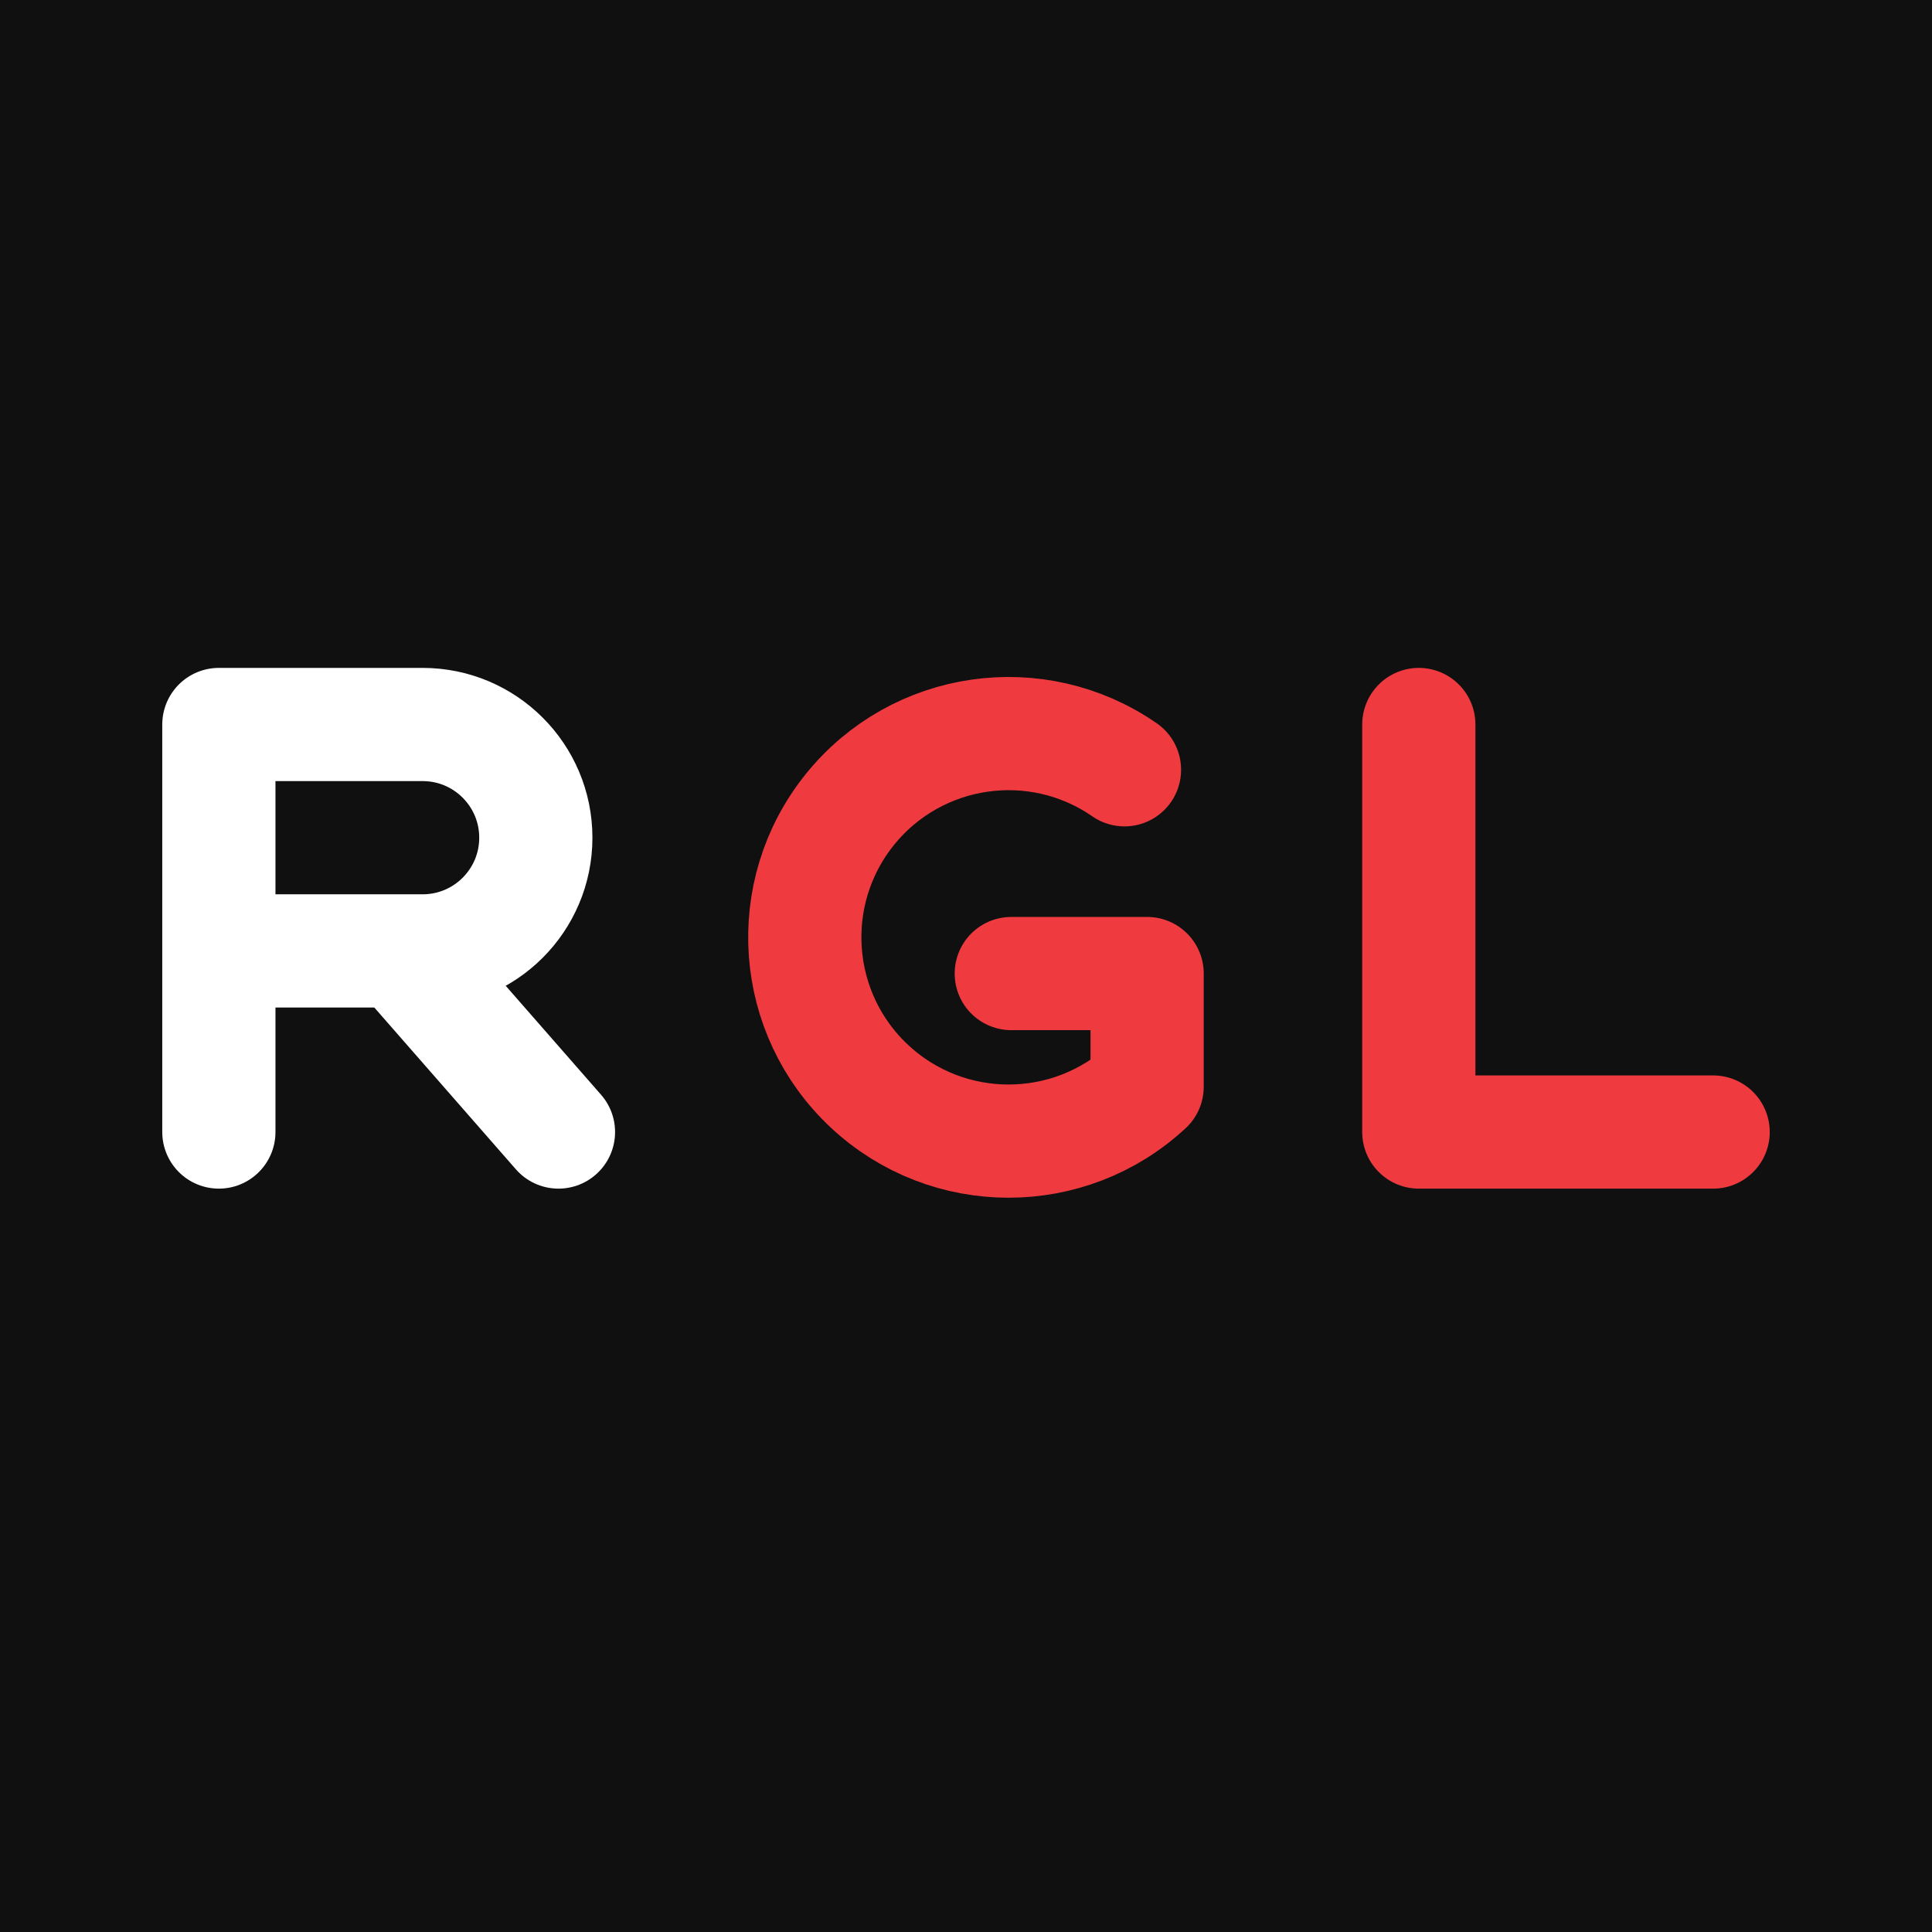
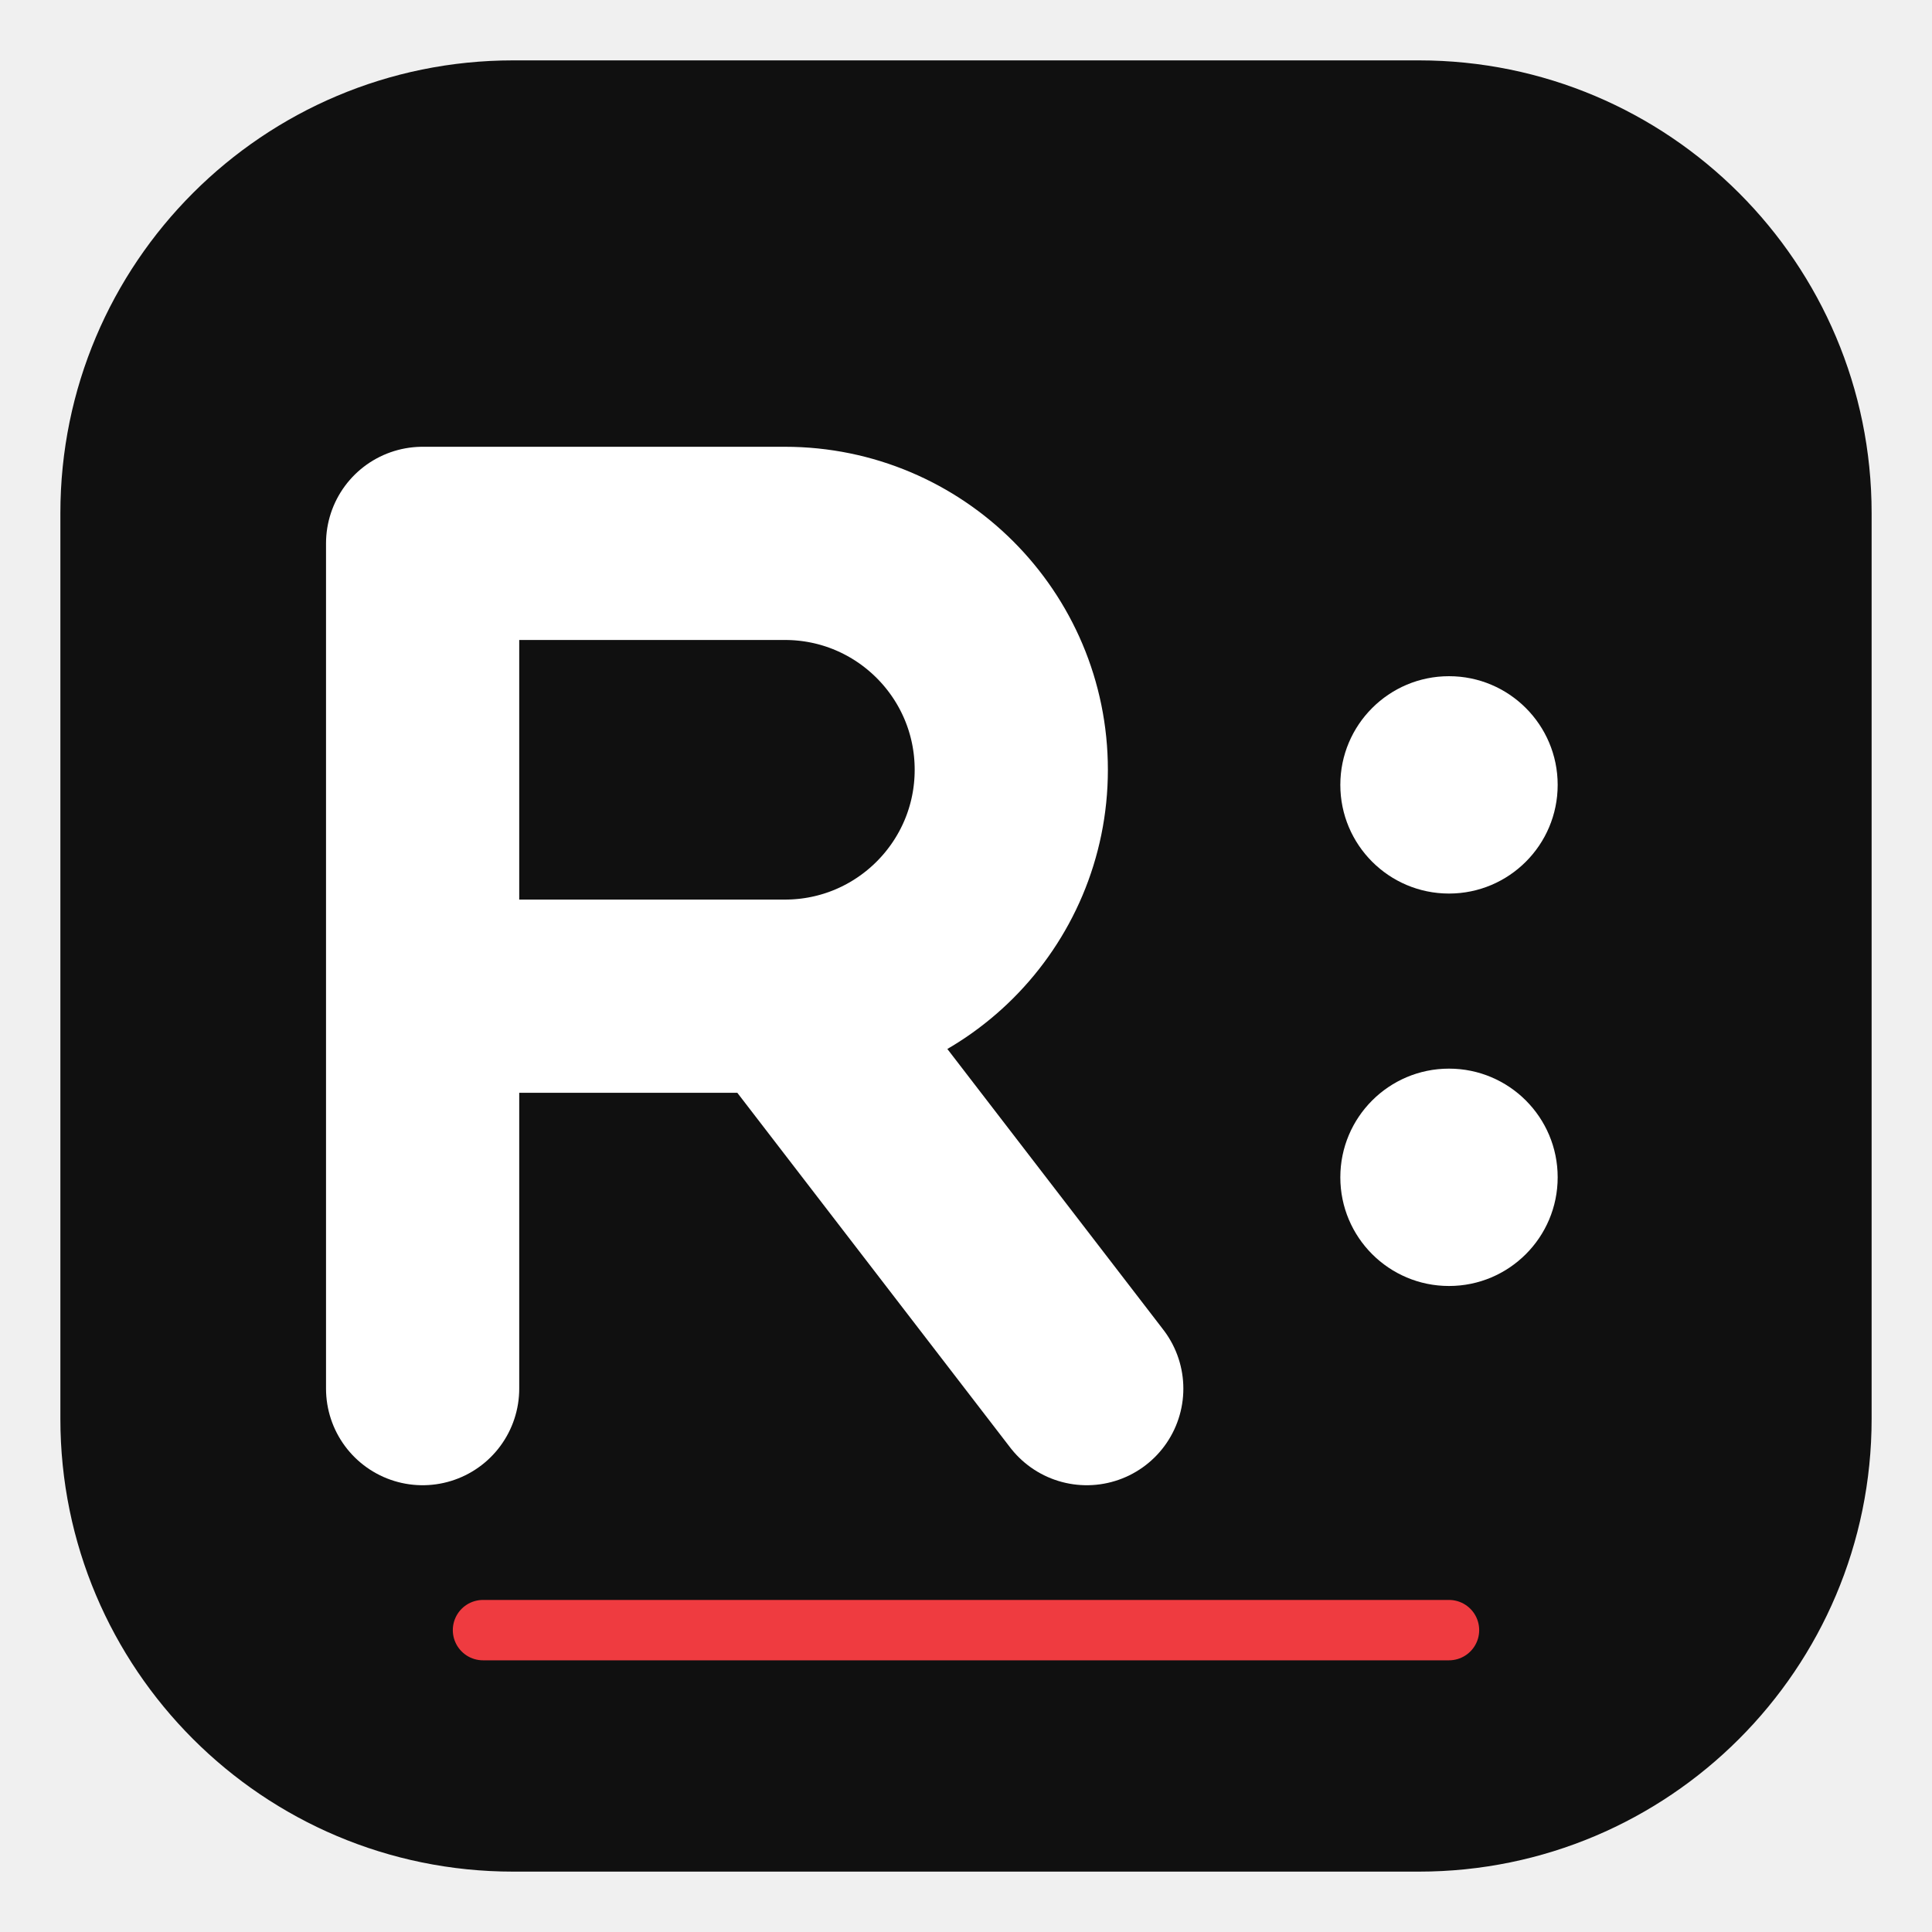
<svg xmlns="http://www.w3.org/2000/svg" viewBox="0 0 64 64">
-   <rect width="64" height="64" fill="#101010" />
-   <g transform="translate(2 15) scale(.75)">
-     <g fill="none" stroke-width="5" stroke-linecap="round" stroke-linejoin="round">
-       <path stroke="#fff" d="M7 30V12h9a5 5 0 0 1 0 10H7m8 0 7 8" />
-       <path stroke="#ef3b40" d="M47 14a9 9 0 1 0 1 14v-5h-6m18-11v18h13" />
-     </g>
+   <rect x="2" y="2" width="60" height="60" rx="15" fill="#101010" />
+   <path d="M16 54h32" stroke="#ef3b40" stroke-width="2" stroke-linecap="round" />
+   <path fill="none" stroke="#fff" stroke-width="6.4" stroke-linecap="round" stroke-linejoin="round" d="M14 46V18h12a7.5 7.5 0 0 1 0 15H14m12 0 10 13" />
+   <g fill="#fff">
+     <circle cx="48" cy="26" r="3.6" />
+     <circle cx="48" cy="39" r="3.6" />
  </g>
</svg>
